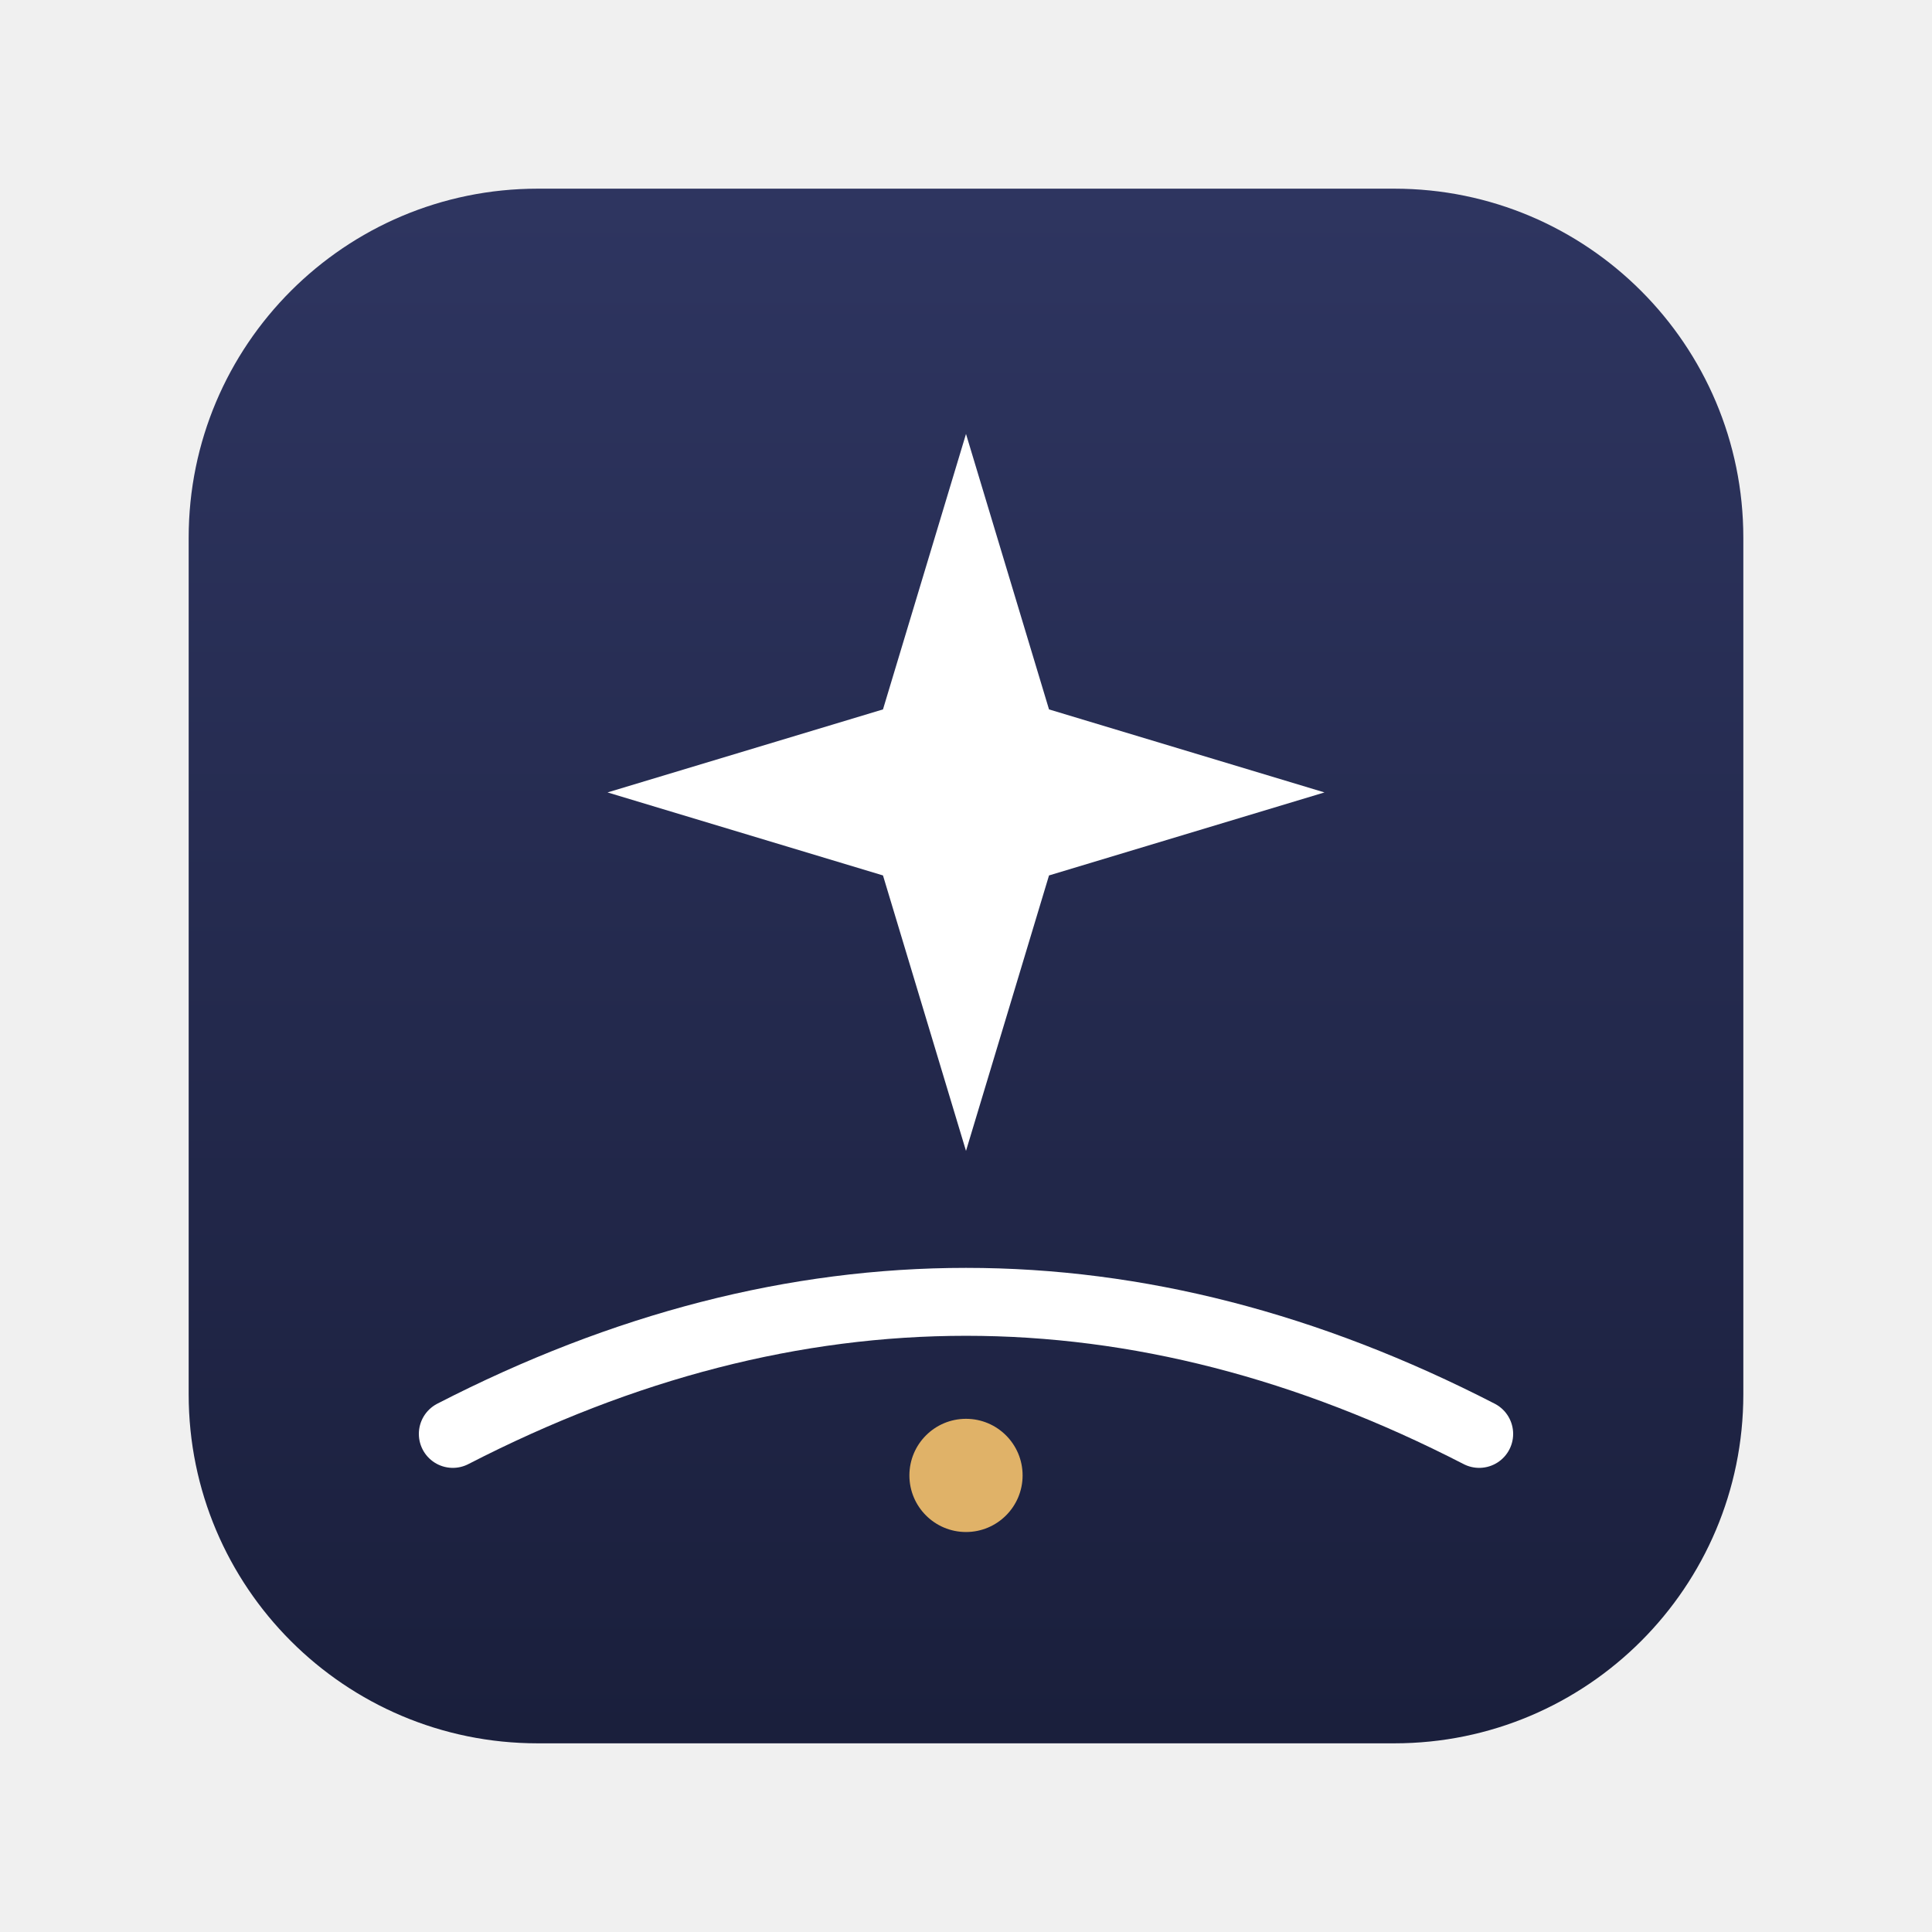
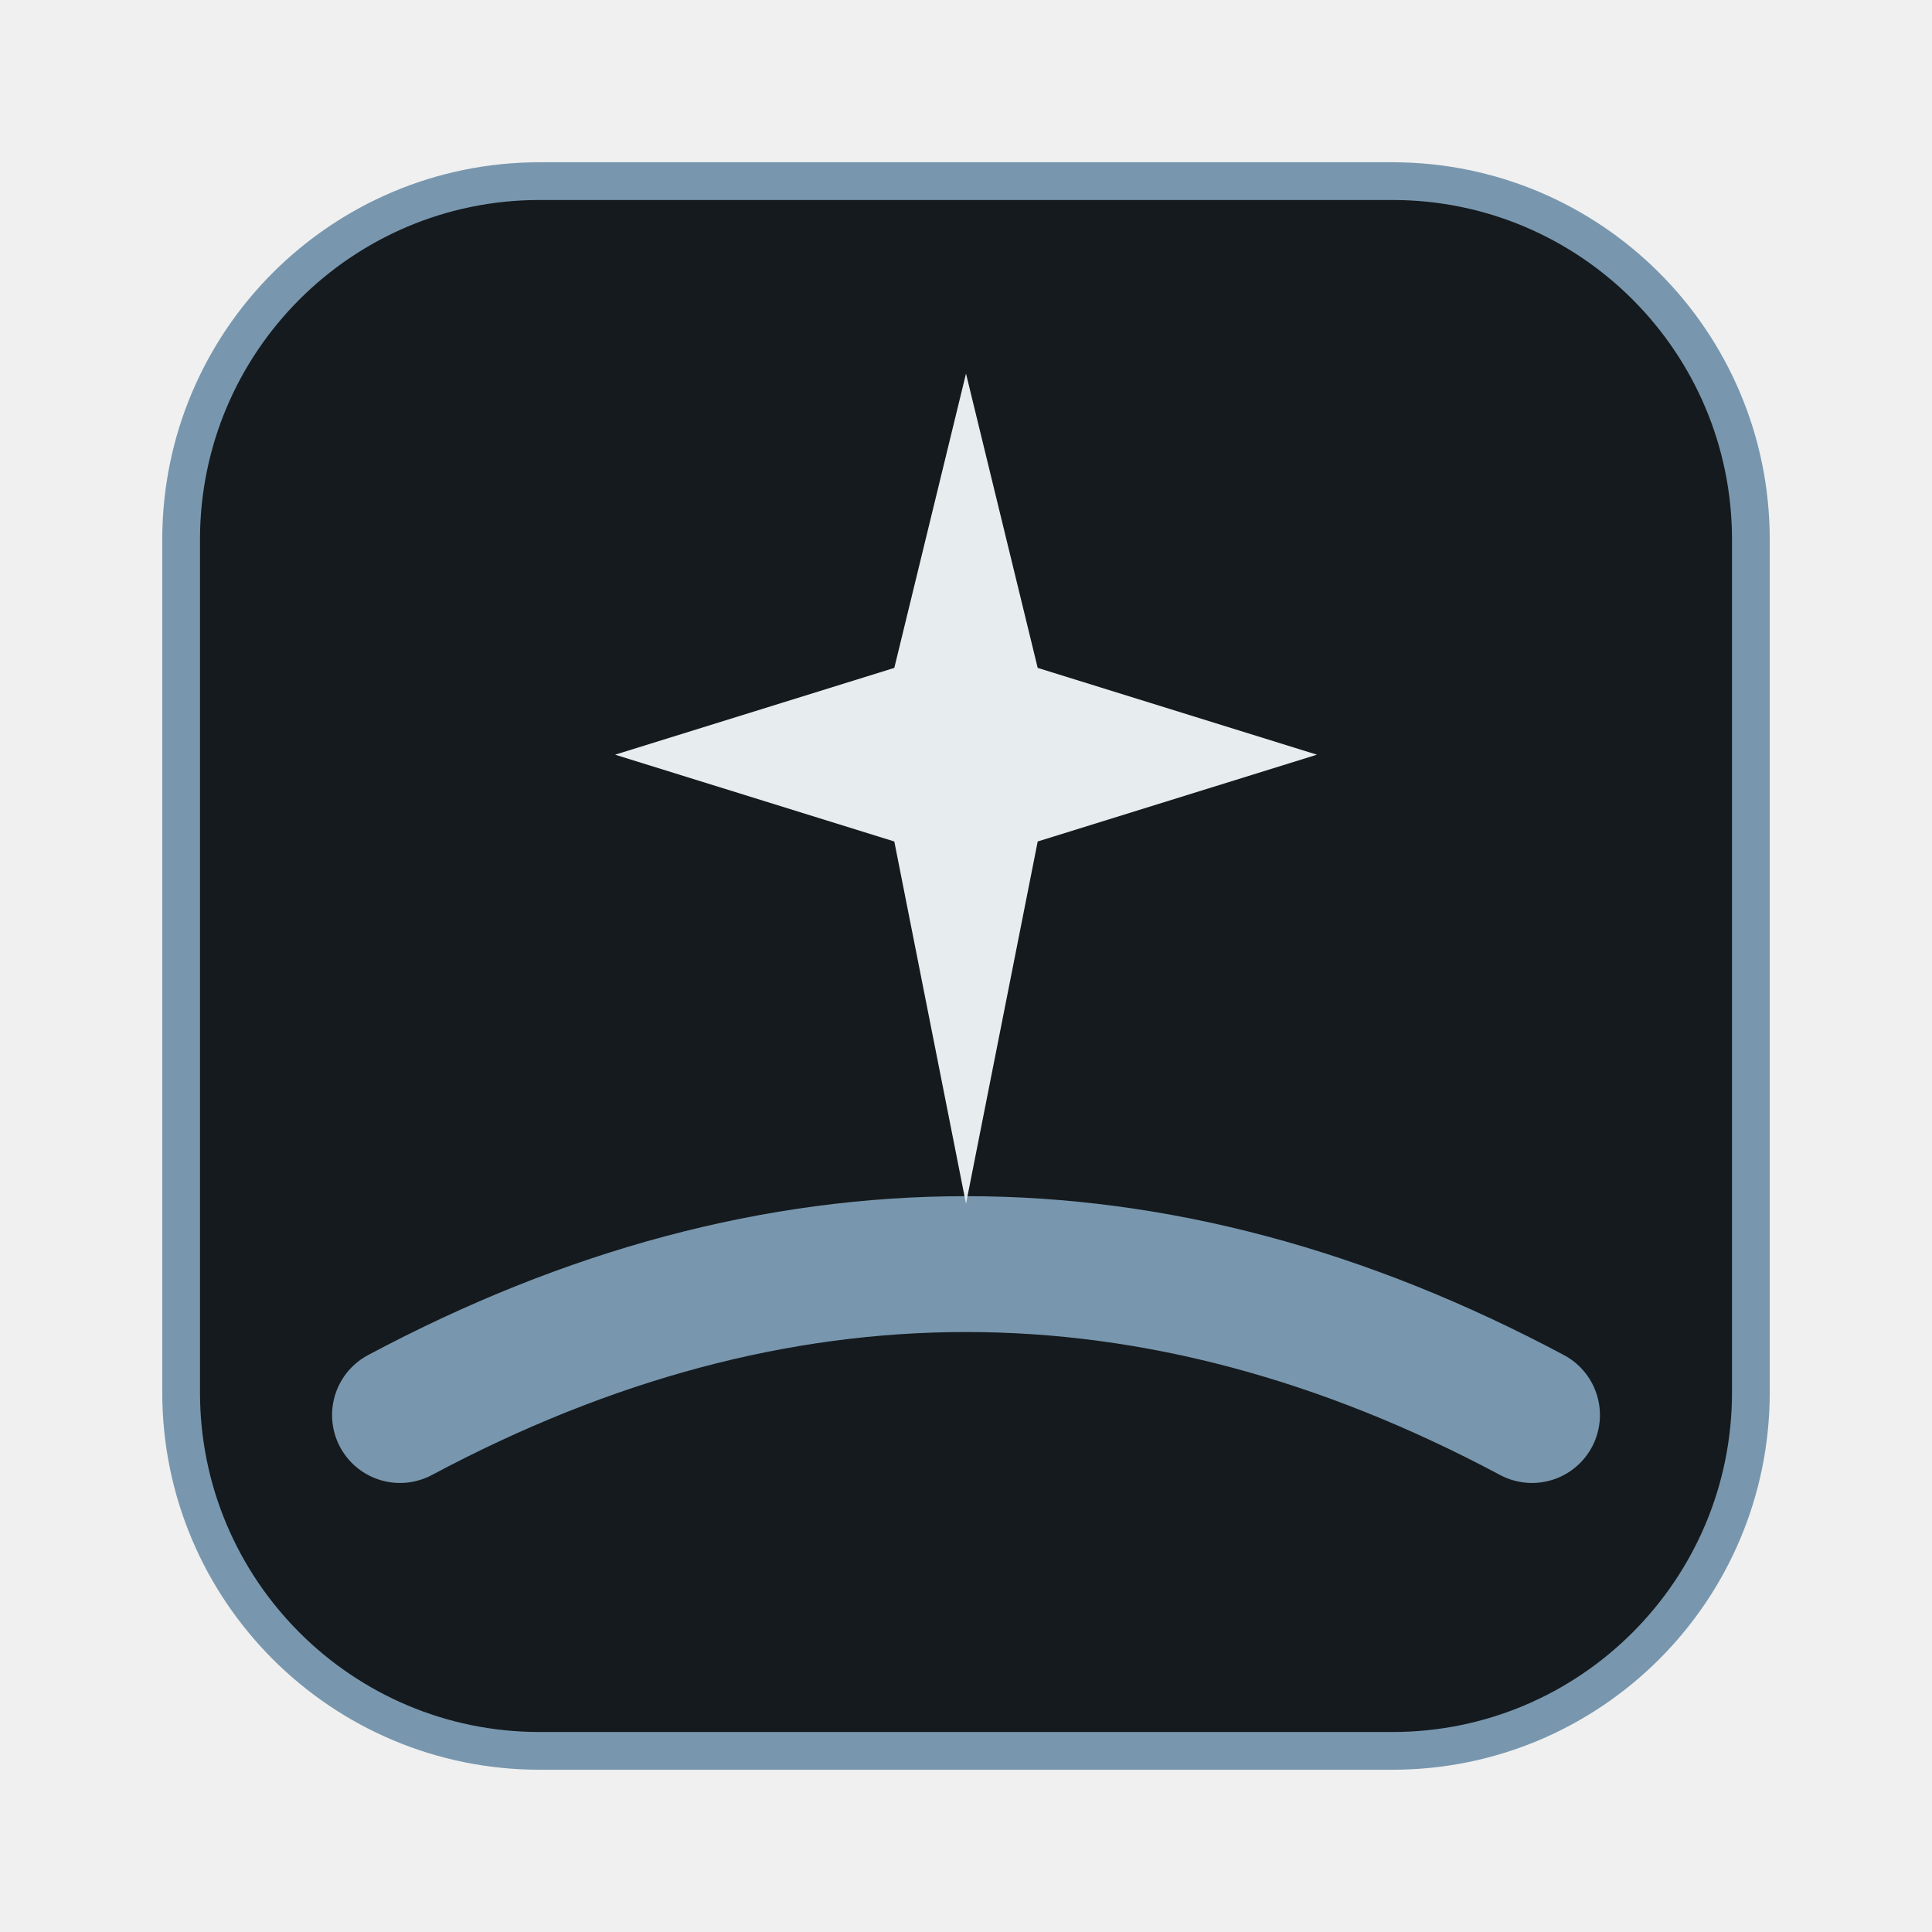
<svg xmlns="http://www.w3.org/2000/svg" width="1024" height="1024" viewBox="0 0 1024 1024">
-   <defs>
-     <linearGradient id="bg" x1="0" y1="0" x2="0" y2="1">
-       <stop offset="0" stop-color="#2E3560" />
-       <stop offset="1" stop-color="#1A1F3C" />
-     </linearGradient>
-   </defs>
-   <rect x="100" y="100" width="824" height="824" rx="185" fill="url(#bg)" />
-   <path d="M512 230 L556 376 L702 420 L556 464 L512 610 L468 464 L322 420 L468 376 Z" fill="#FFFFFF" />
-   <path d="M240 760 Q512 620 784 760" stroke="#FFFFFF" stroke-width="36" fill="none" stroke-linecap="round" />
-   <circle cx="512" cy="782" r="30" fill="#E0B268" />
+   <rect x="96" y="96" width="832" height="832" rx="190" fill="#151A1E" stroke="#7897AE" stroke-width="20" />
+   <path d="M212 750 Q512 590 812 750" fill="none" stroke="#7897AE" stroke-width="72" stroke-linecap="round" />
+   <path d="M512 198 L550 354 L698 400 L550 446 L512 638 L474 446 L326 400 L474 354 Z" fill="#E7ECEF" />
</svg>
